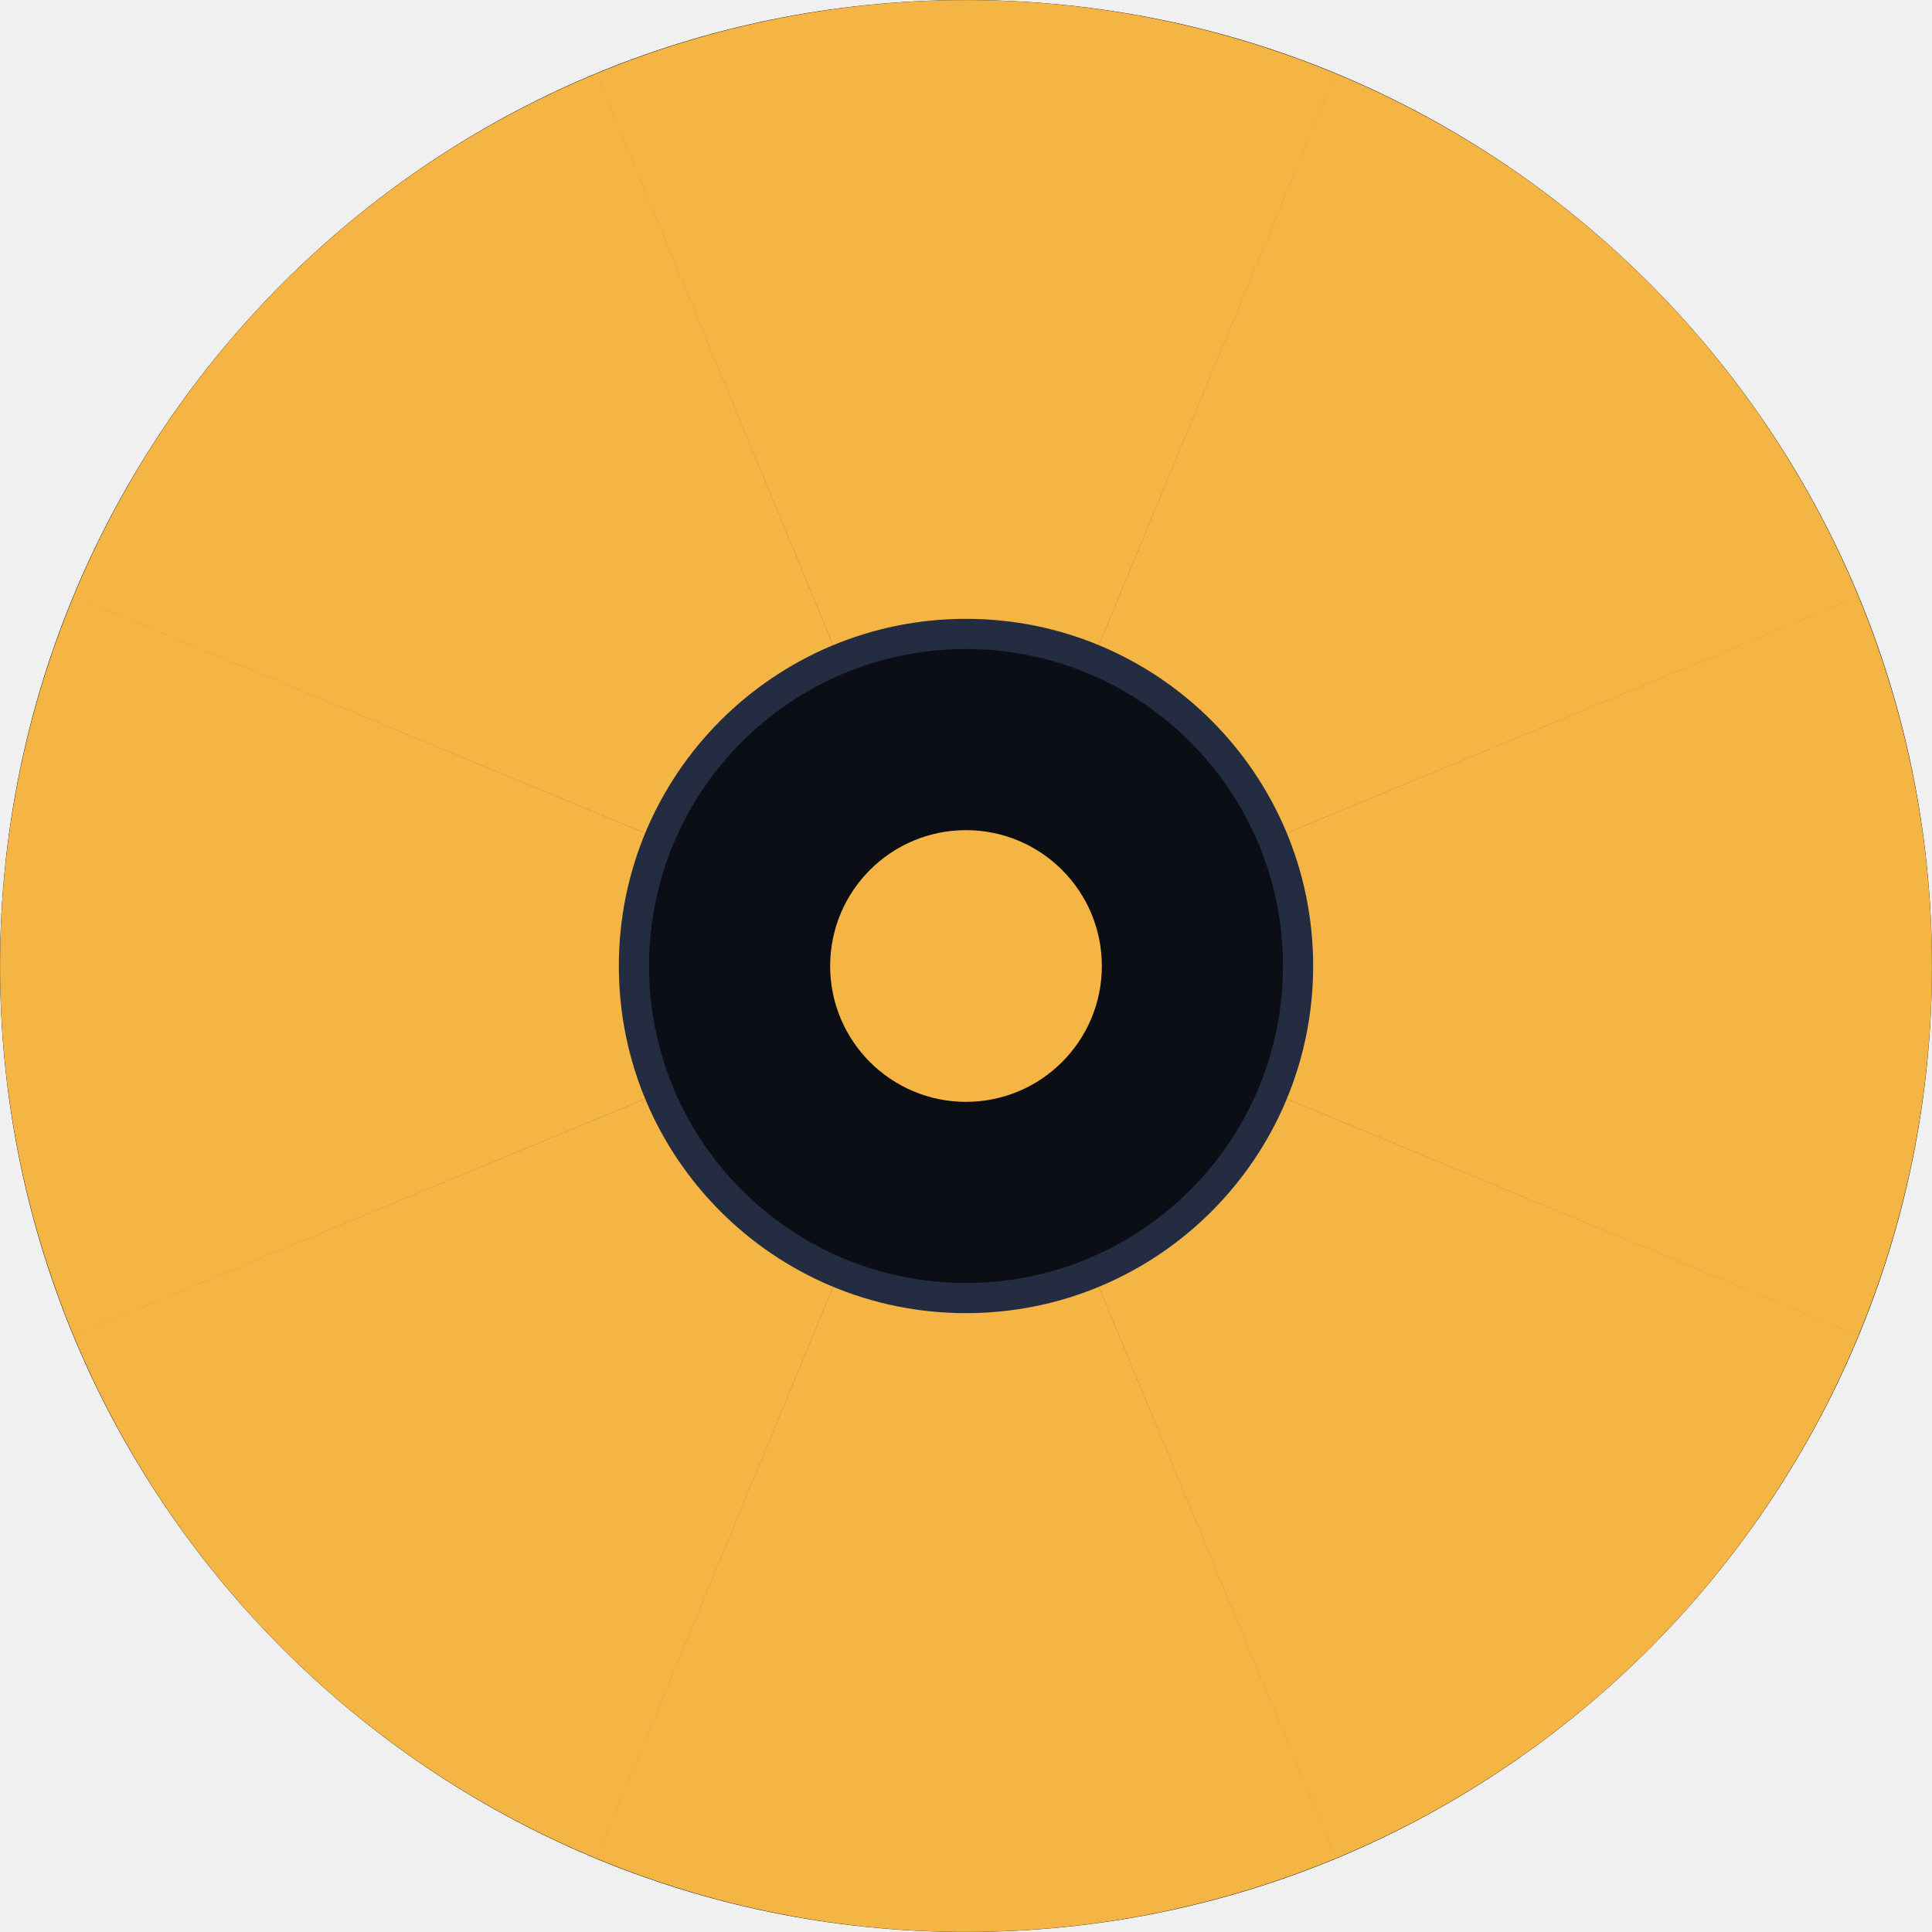
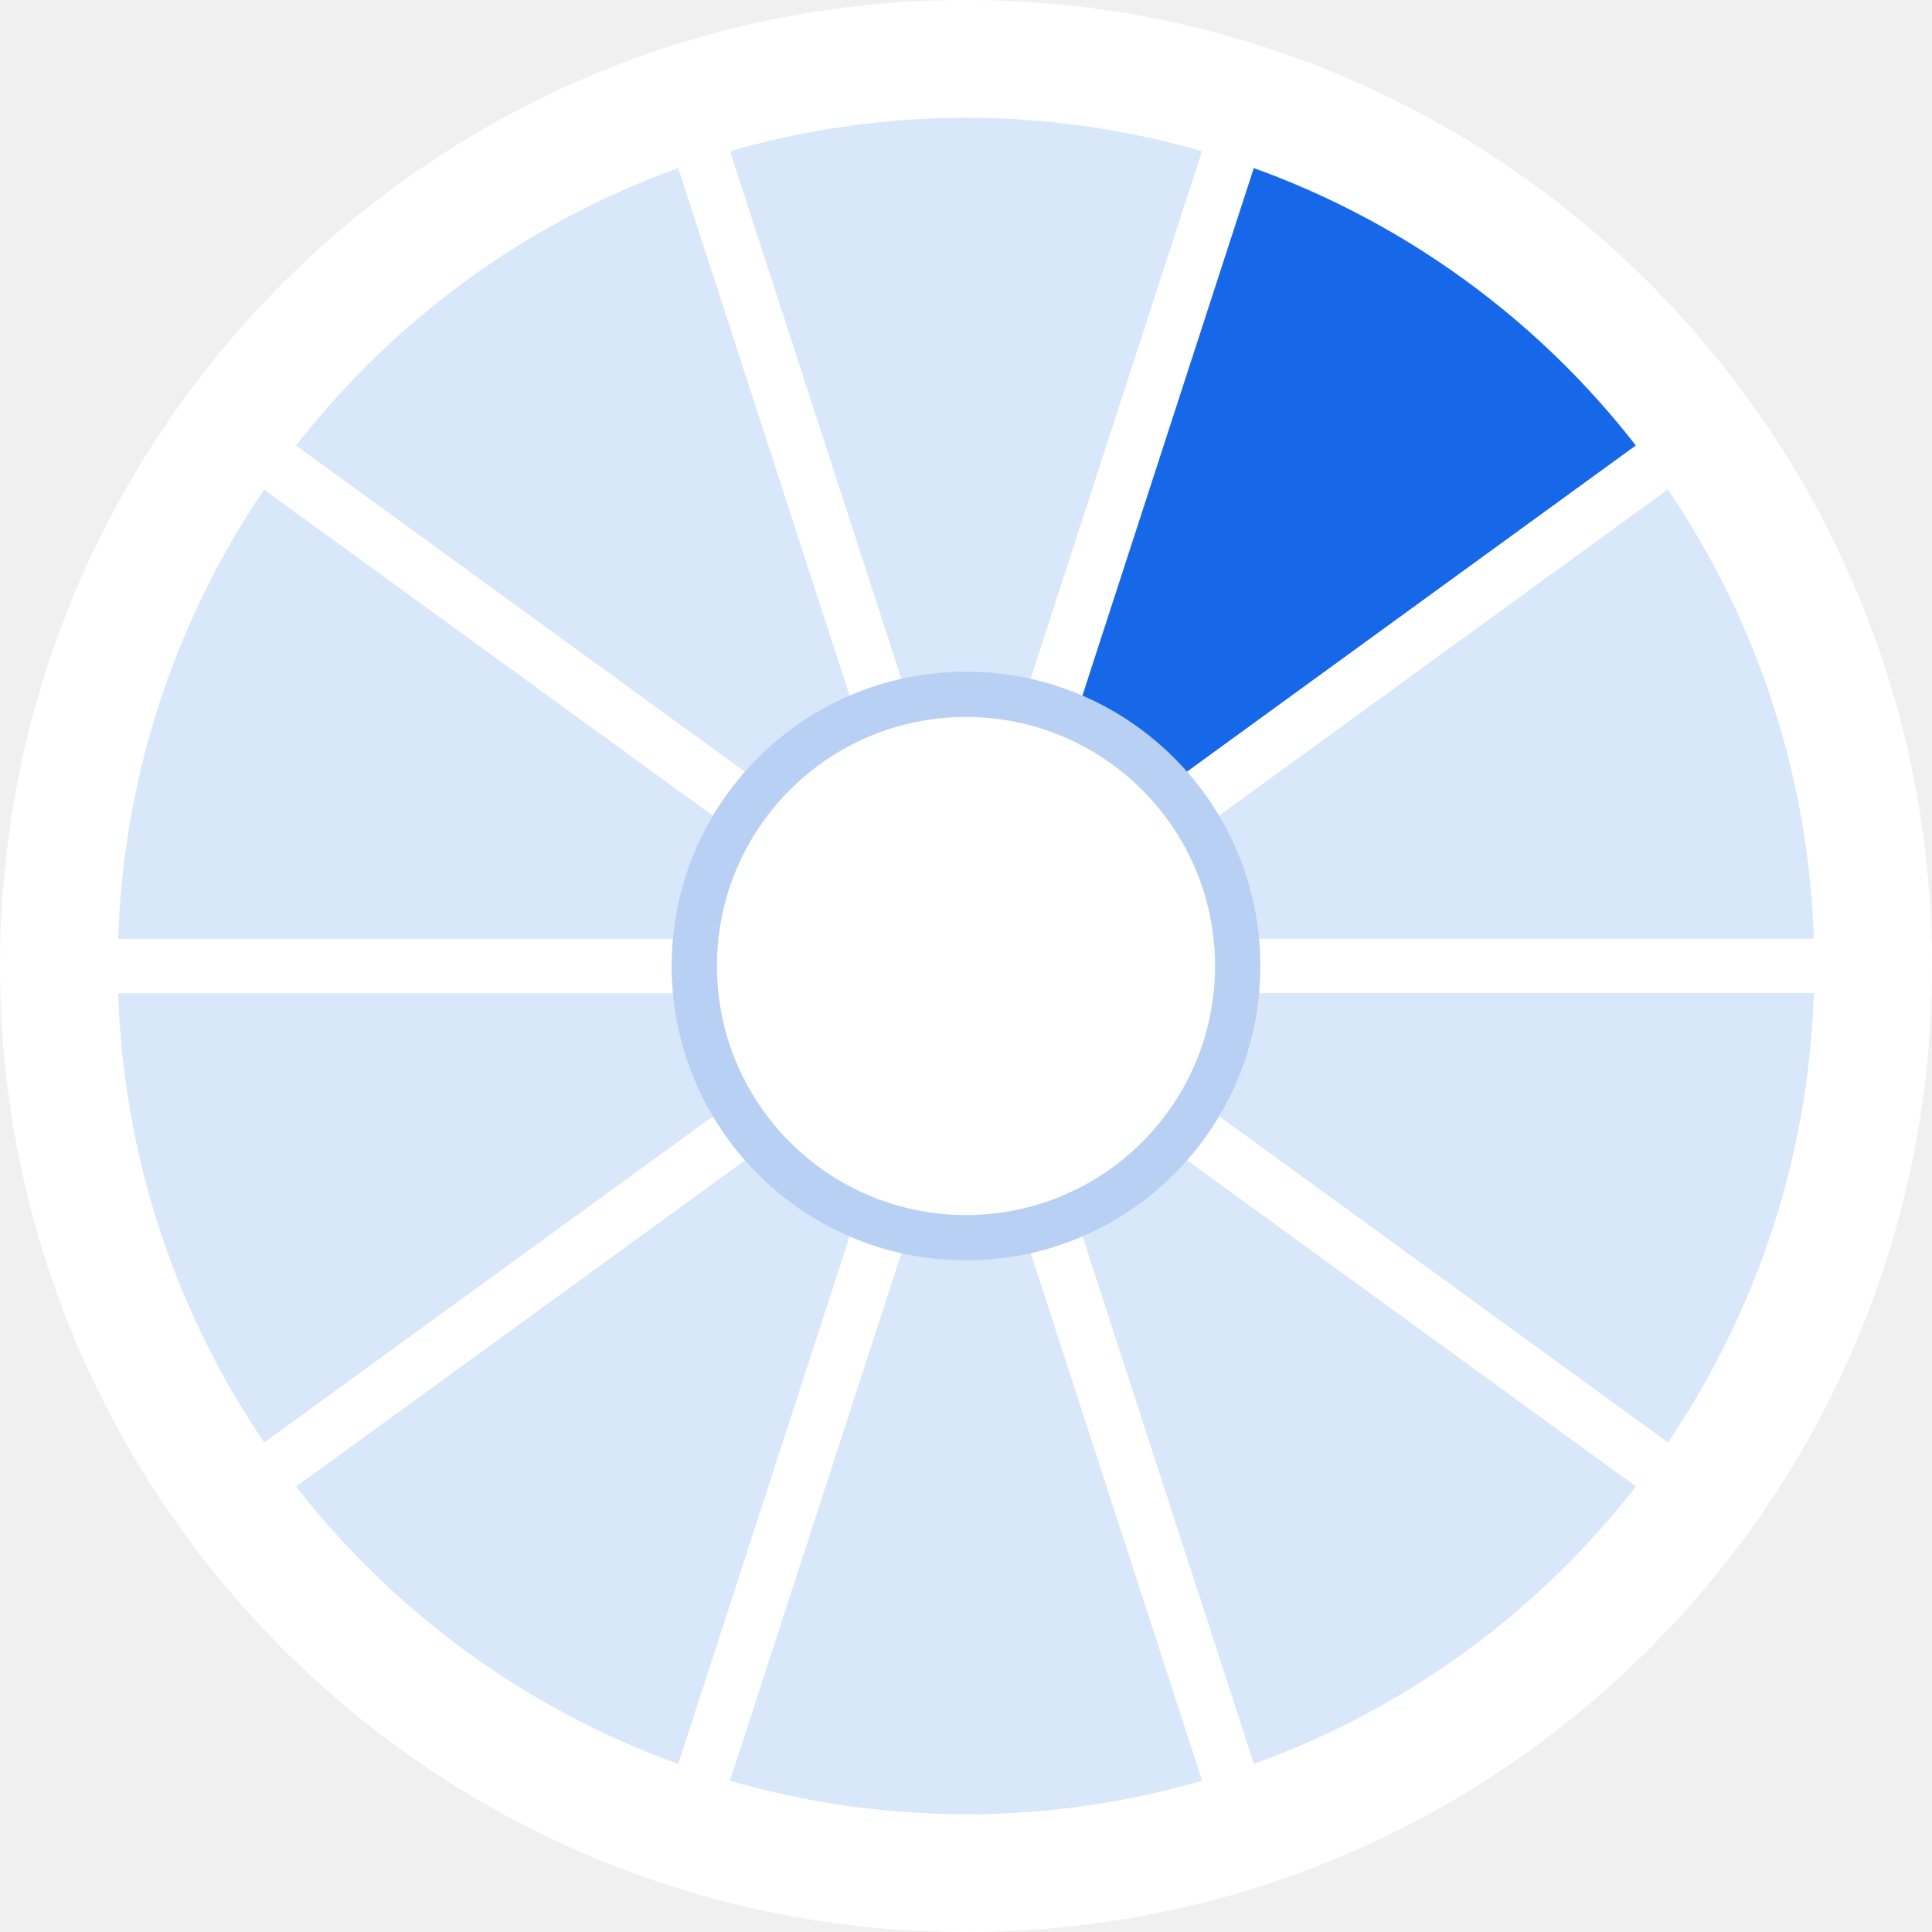
- <svg xmlns="http://www.w3.org/2000/svg" viewBox="0 0 64 64" role="img" aria-label="Kodeoff 轮盘图标">
-   <circle cx="32" cy="32" r="32" fill="#0b0e14" />
-   <g>
-     <path id="w0" d="M32 32 L19.75 2.44 A32 32 0 0 1 44.25 2.44 Z" fill="#f5b544" />
-     <use href="#w0" transform="rotate(45 32 32)" fill="#1b2436" />
-     <use href="#w0" transform="rotate(90 32 32)" fill="#2a3550" />
-     <use href="#w0" transform="rotate(135 32 32)" fill="#1b2436" />
-     <use href="#w0" transform="rotate(180 32 32)" fill="#2a3550" />
-     <use href="#w0" transform="rotate(225 32 32)" fill="#1b2436" />
-     <use href="#w0" transform="rotate(270 32 32)" fill="#2a3550" />
-     <use href="#w0" transform="rotate(315 32 32)" fill="#1b2436" />
-   </g>
-   <circle cx="32" cy="32" r="11" fill="#0b0e14" stroke="#232c40" stroke-width="1" />
-   <circle cx="32" cy="32" r="4.5" fill="#f5b544" />
+ <svg xmlns="http://www.w3.org/2000/svg" viewBox="0 0 64 64">
+   <circle cx="32" cy="32" r="32" fill="#fff" />
+   <path d="M32 32 L23.04 4.42 A29 29 0 0 1 40.96 4.42 Z" fill="#d9e7fb" stroke="#fff" stroke-width="1.8" />
+   <path d="M32 32 L40.96 4.42 A29 29 0 0 1 55.46 14.95 Z" fill="#1768e9" stroke="#fff" stroke-width="1.8" />
+   <path d="M32 32 L55.46 14.95 A29 29 0 0 1 61.00 32.00 Z" fill="#d9e7fb" stroke="#fff" stroke-width="1.8" />
+   <path d="M32 32 L61.00 32.00 A29 29 0 0 1 55.46 49.05 Z" fill="#d9e7fb" stroke="#fff" stroke-width="1.8" />
+   <path d="M32 32 L55.46 49.05 A29 29 0 0 1 40.96 59.58 Z" fill="#d9e7fb" stroke="#fff" stroke-width="1.8" />
+   <path d="M32 32 L40.96 59.58 A29 29 0 0 1 23.04 59.58 Z" fill="#d9e7fb" stroke="#fff" stroke-width="1.8" />
+   <path d="M32 32 L23.04 59.58 A29 29 0 0 1 8.54 49.05 Z" fill="#d9e7fb" stroke="#fff" stroke-width="1.8" />
+   <path d="M32 32 L8.54 49.05 A29 29 0 0 1 3.00 32.00 Z" fill="#d9e7fb" stroke="#fff" stroke-width="1.8" />
+   <path d="M32 32 L3.00 32.00 A29 29 0 0 1 8.54 14.95 Z" fill="#d9e7fb" stroke="#fff" stroke-width="1.8" />
+   <path d="M32 32 L8.54 14.95 A29 29 0 0 1 23.04 4.42 Z" fill="#d9e7fb" stroke="#fff" stroke-width="1.8" />
+   <circle cx="32" cy="32" r="9" fill="#fff" stroke="#b8d0f4" stroke-width="1.5" />
</svg>
